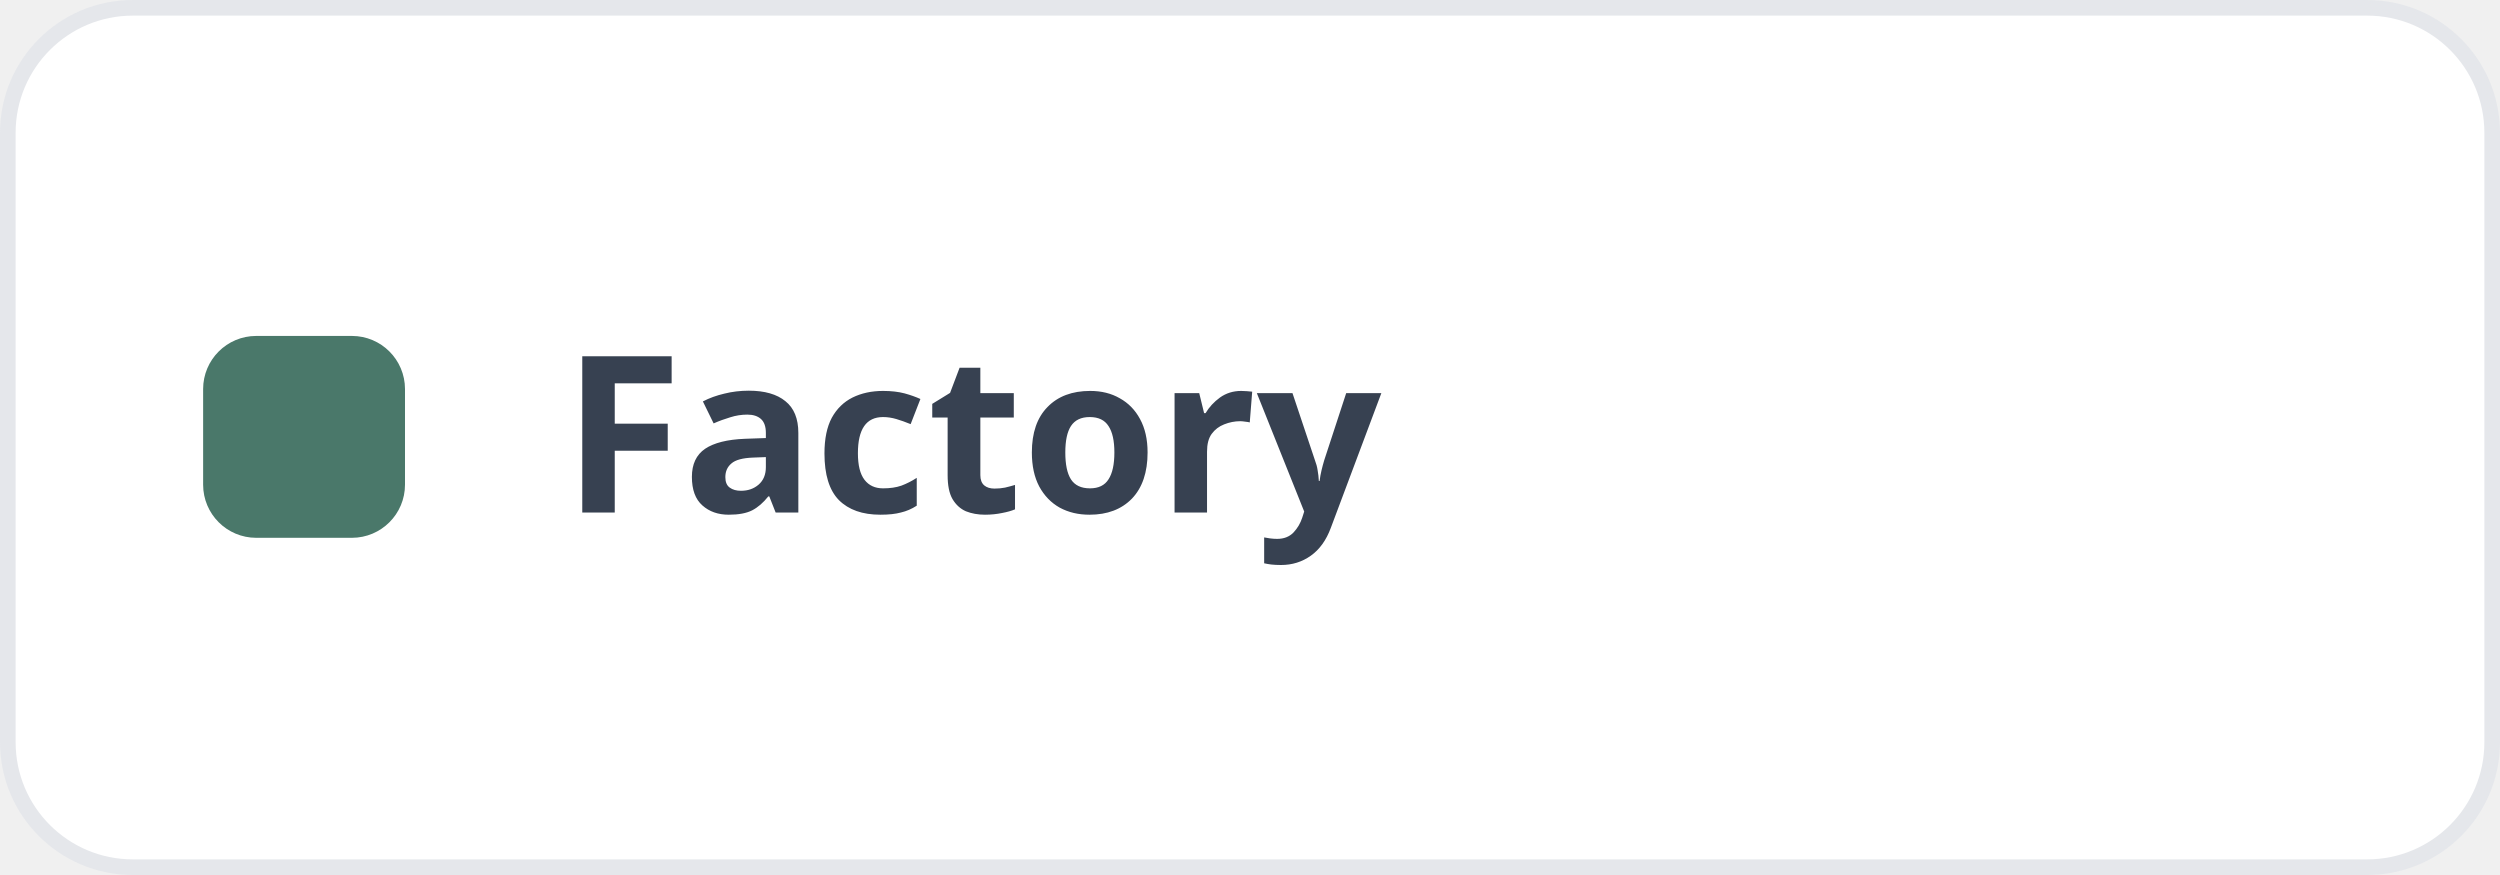
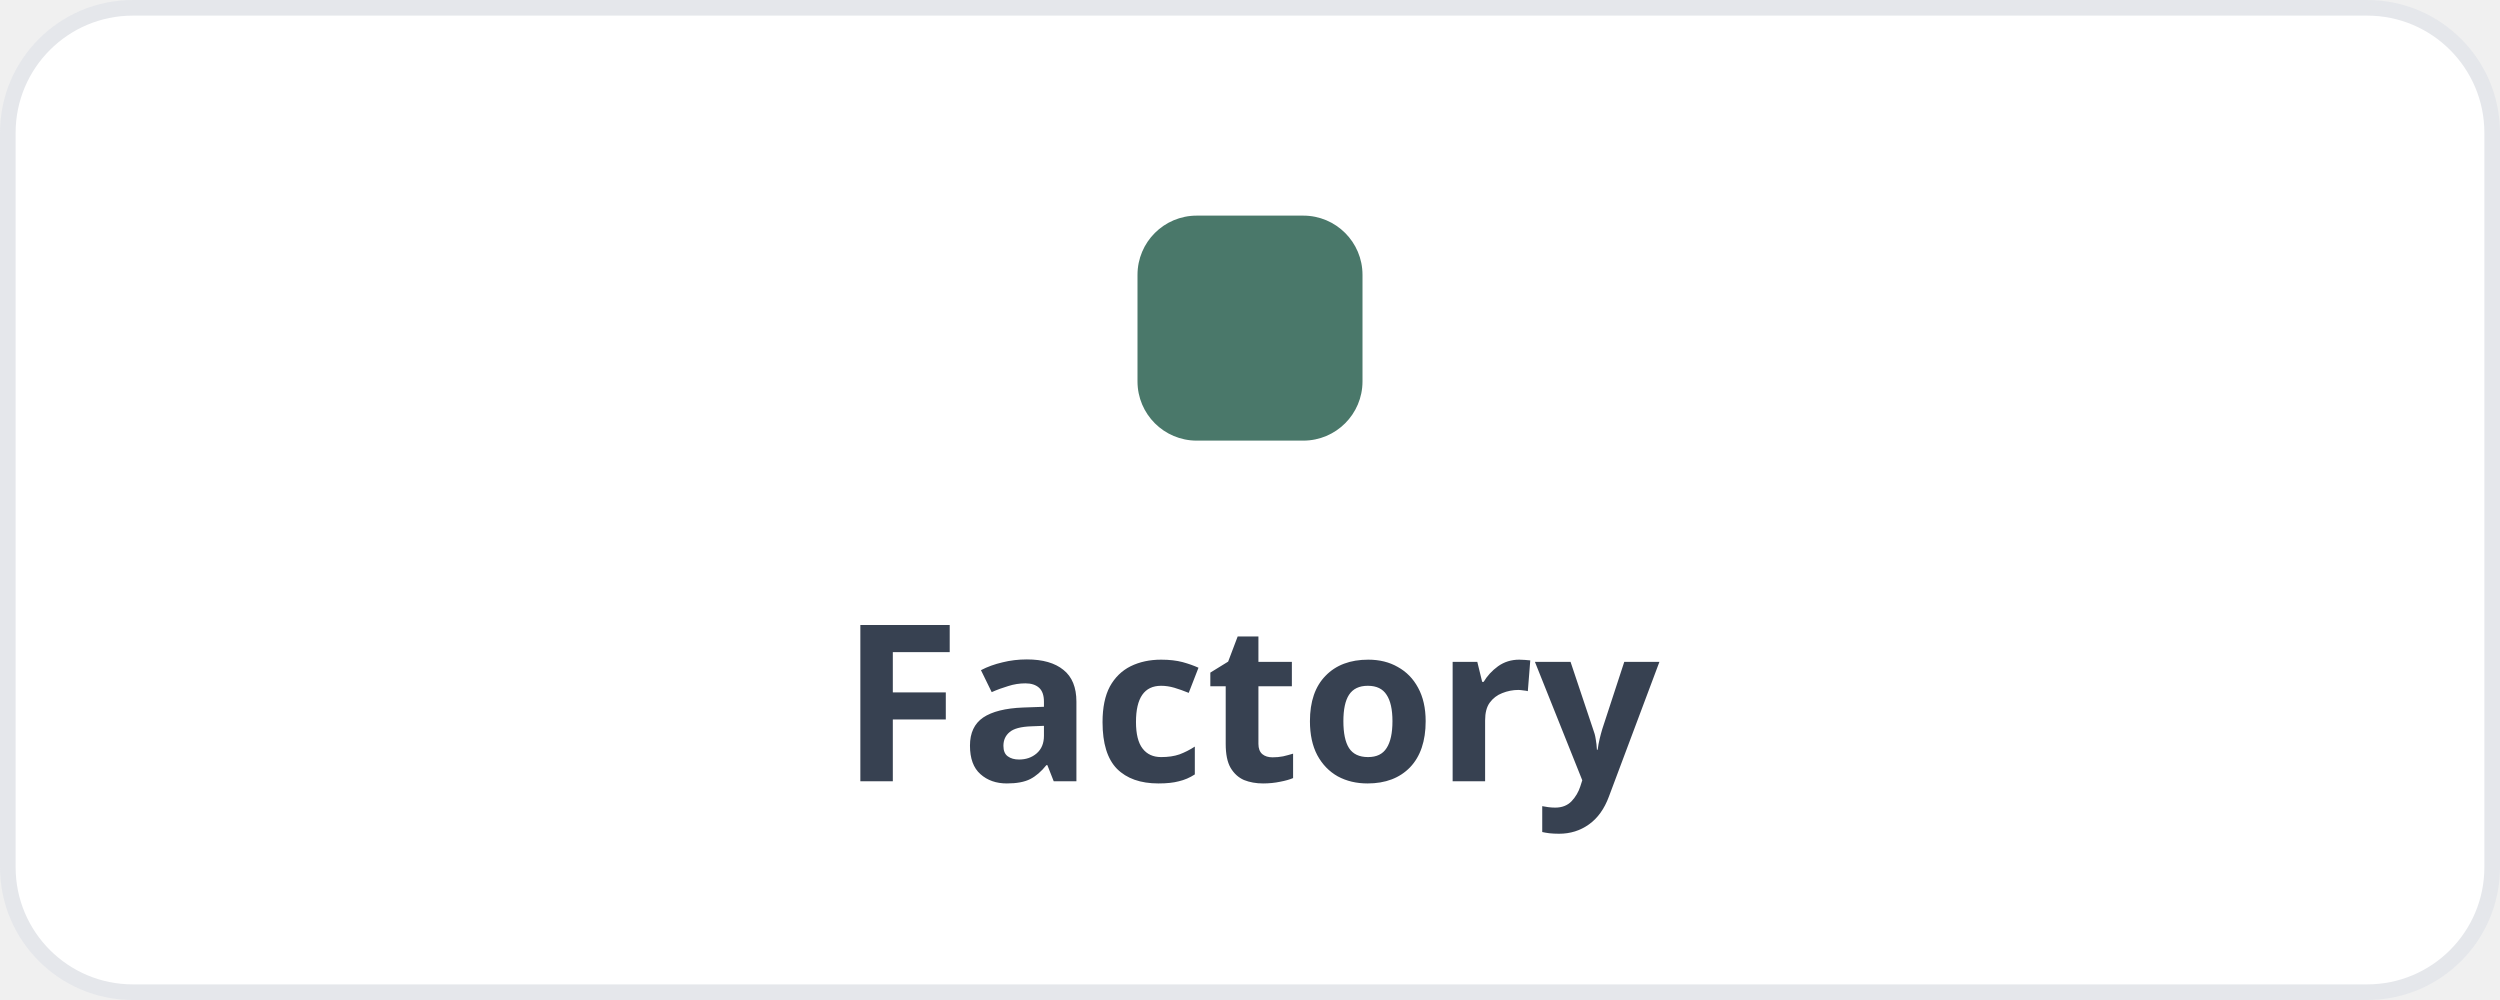
- <svg xmlns="http://www.w3.org/2000/svg" width="160" height="56" viewBox="0 0 160 56" role="img" aria-label="Factory">
-   <rect x="0.5" y="0.5" width="159" height="55" rx="8" fill="#ffffff" stroke="#e5e7eb" />
-   <g style="color:#9ca3af" transform="translate(13 21.5) scale(.68)">
+ <svg xmlns="http://www.w3.org/2000/svg" width="160" height="64" viewBox="0 0 160 64" role="img" aria-label="Factory">
+   <rect x="0.5" y="0.5" width="159" height="63" rx="8" fill="#ffffff" stroke="#e5e7eb" />
+   <g style="color:#9ca3af" transform="translate(72.8 13.8) scale(0.7579)">
    <rect width="19" height="19" rx="5" fill="#4a786a" />
  </g>
-   <text x="36" y="32.8" fill="#374151" font-family="-apple-system, BlinkMacSystemFont, 'Segoe UI', 'Noto Sans', Helvetica, Arial, sans-serif" font-size="14" font-weight="600">Factory</text>
+   <text x="80" y="50" text-anchor="middle" fill="#374151" font-family="-apple-system, BlinkMacSystemFont, 'Segoe UI', 'Noto Sans', Helvetica, Arial, sans-serif" font-size="14" font-weight="600">Factory</text>
</svg>
